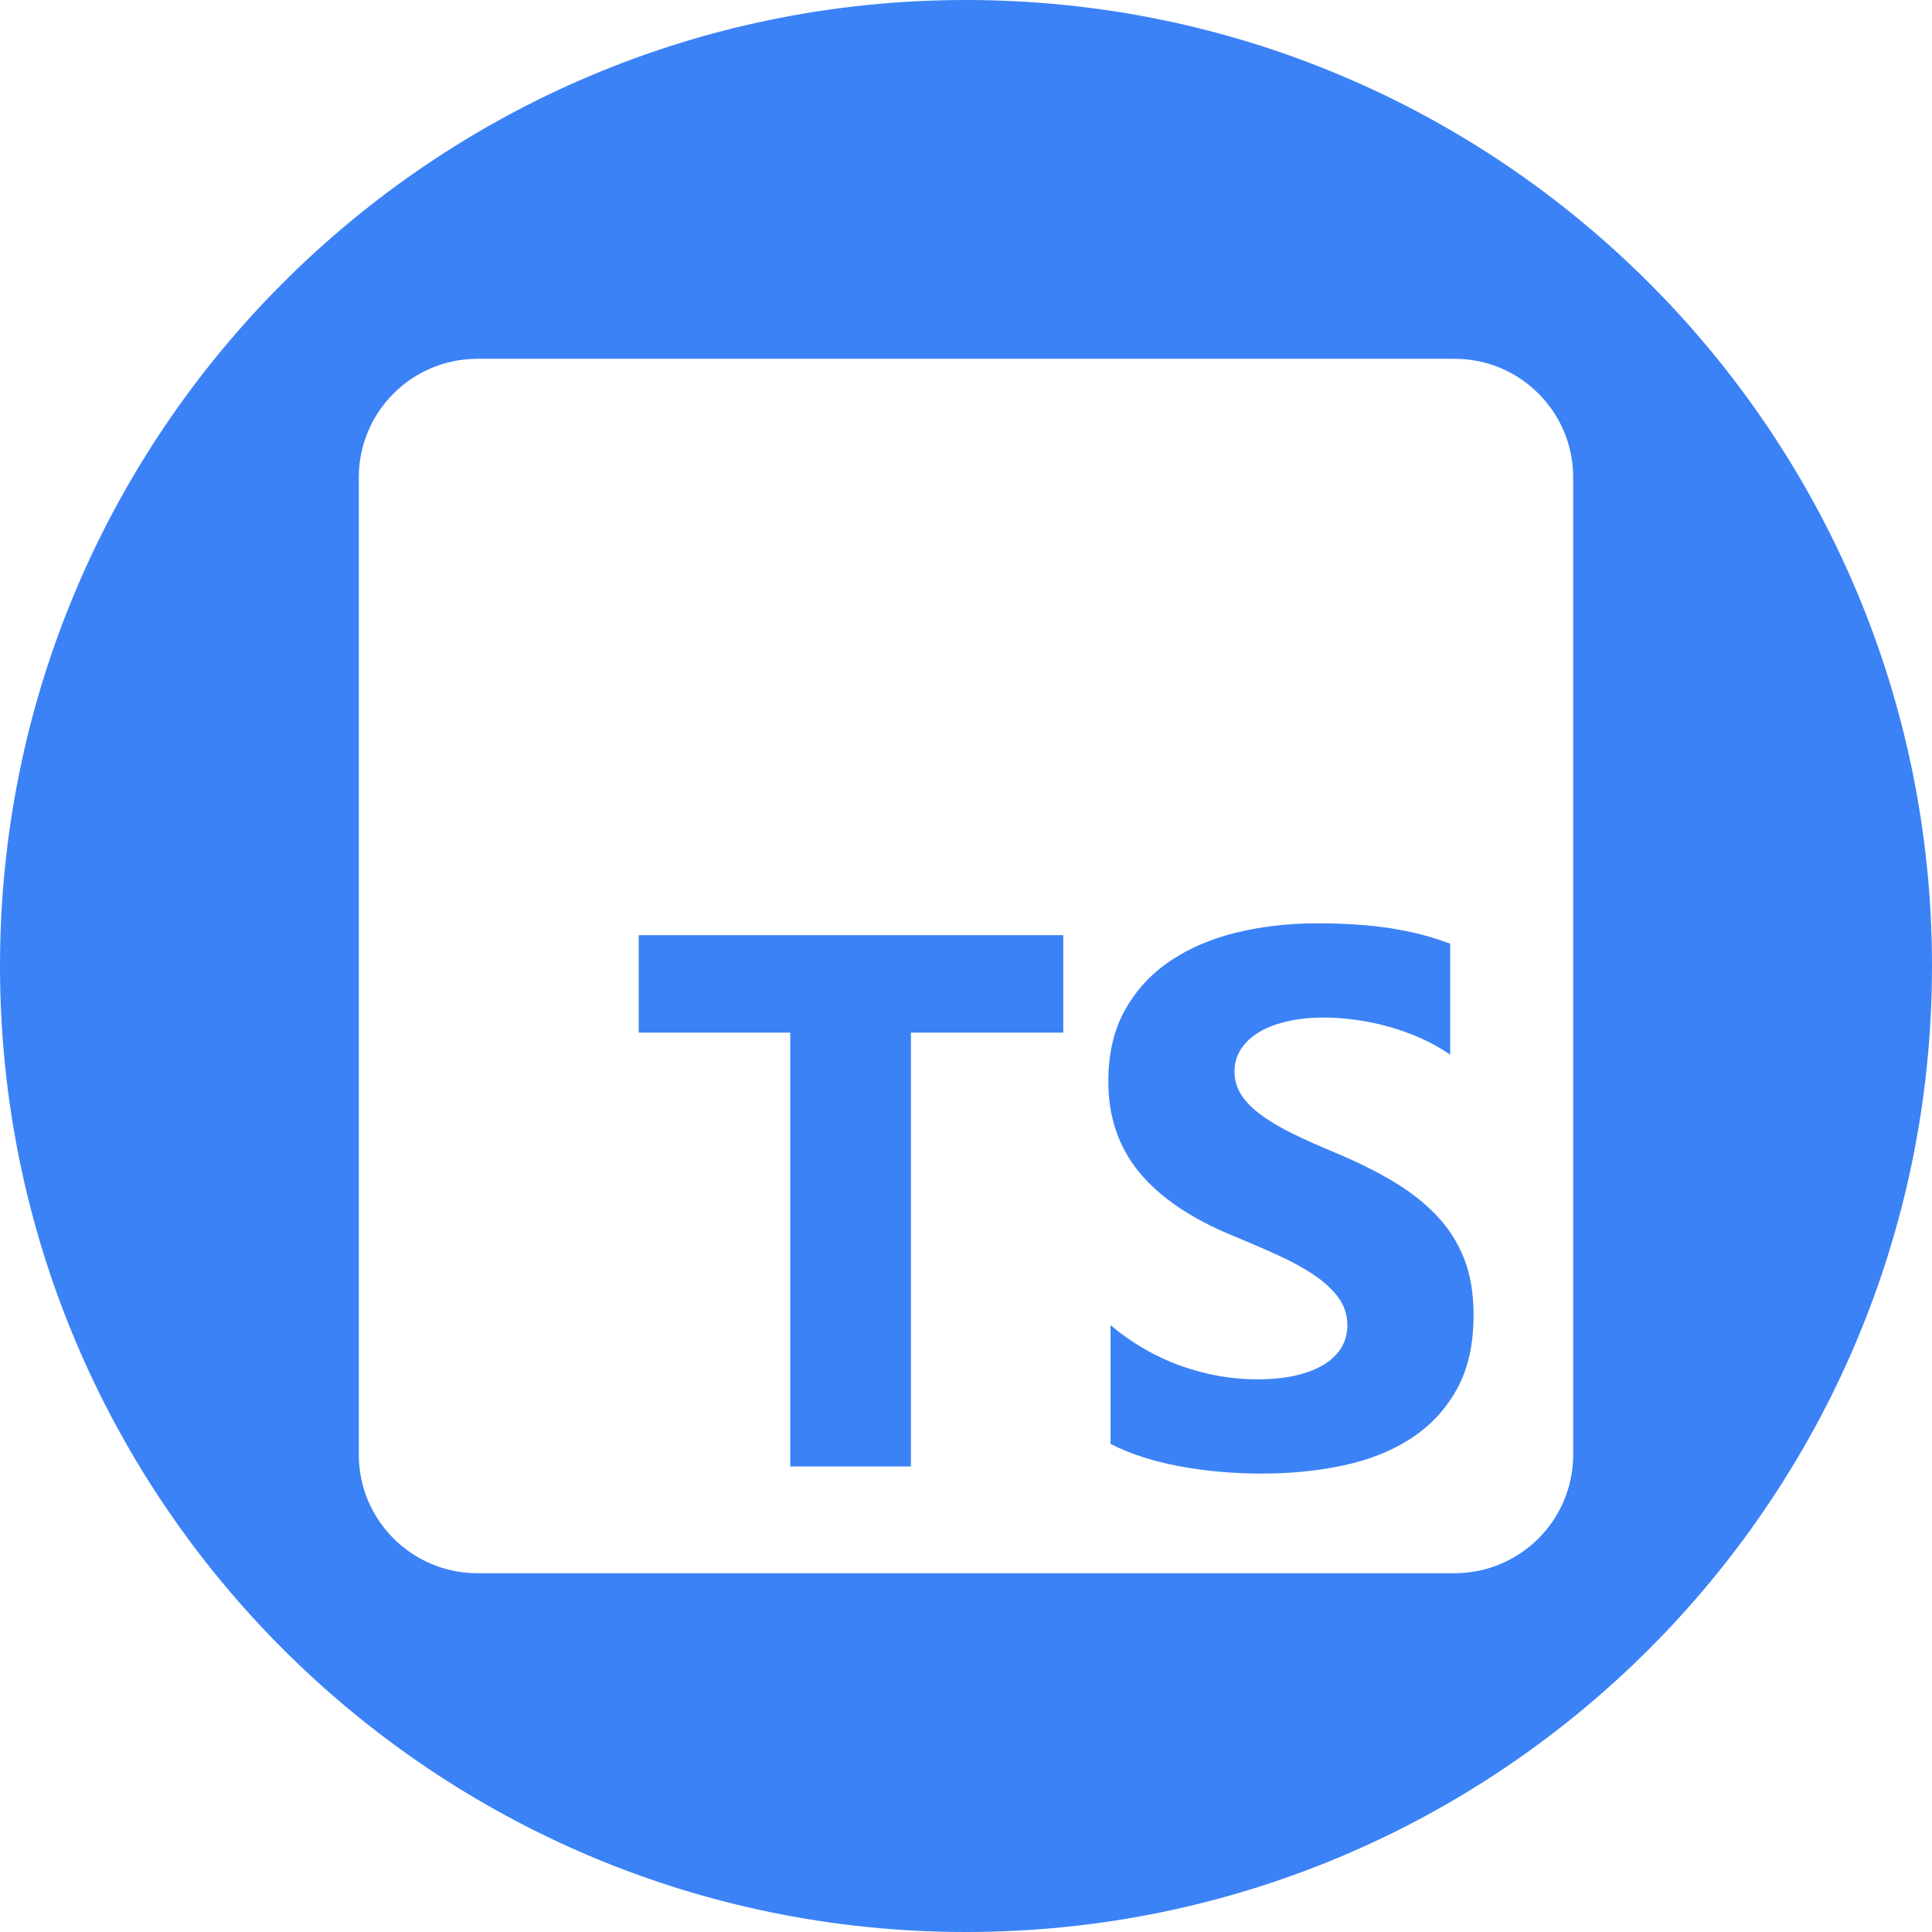
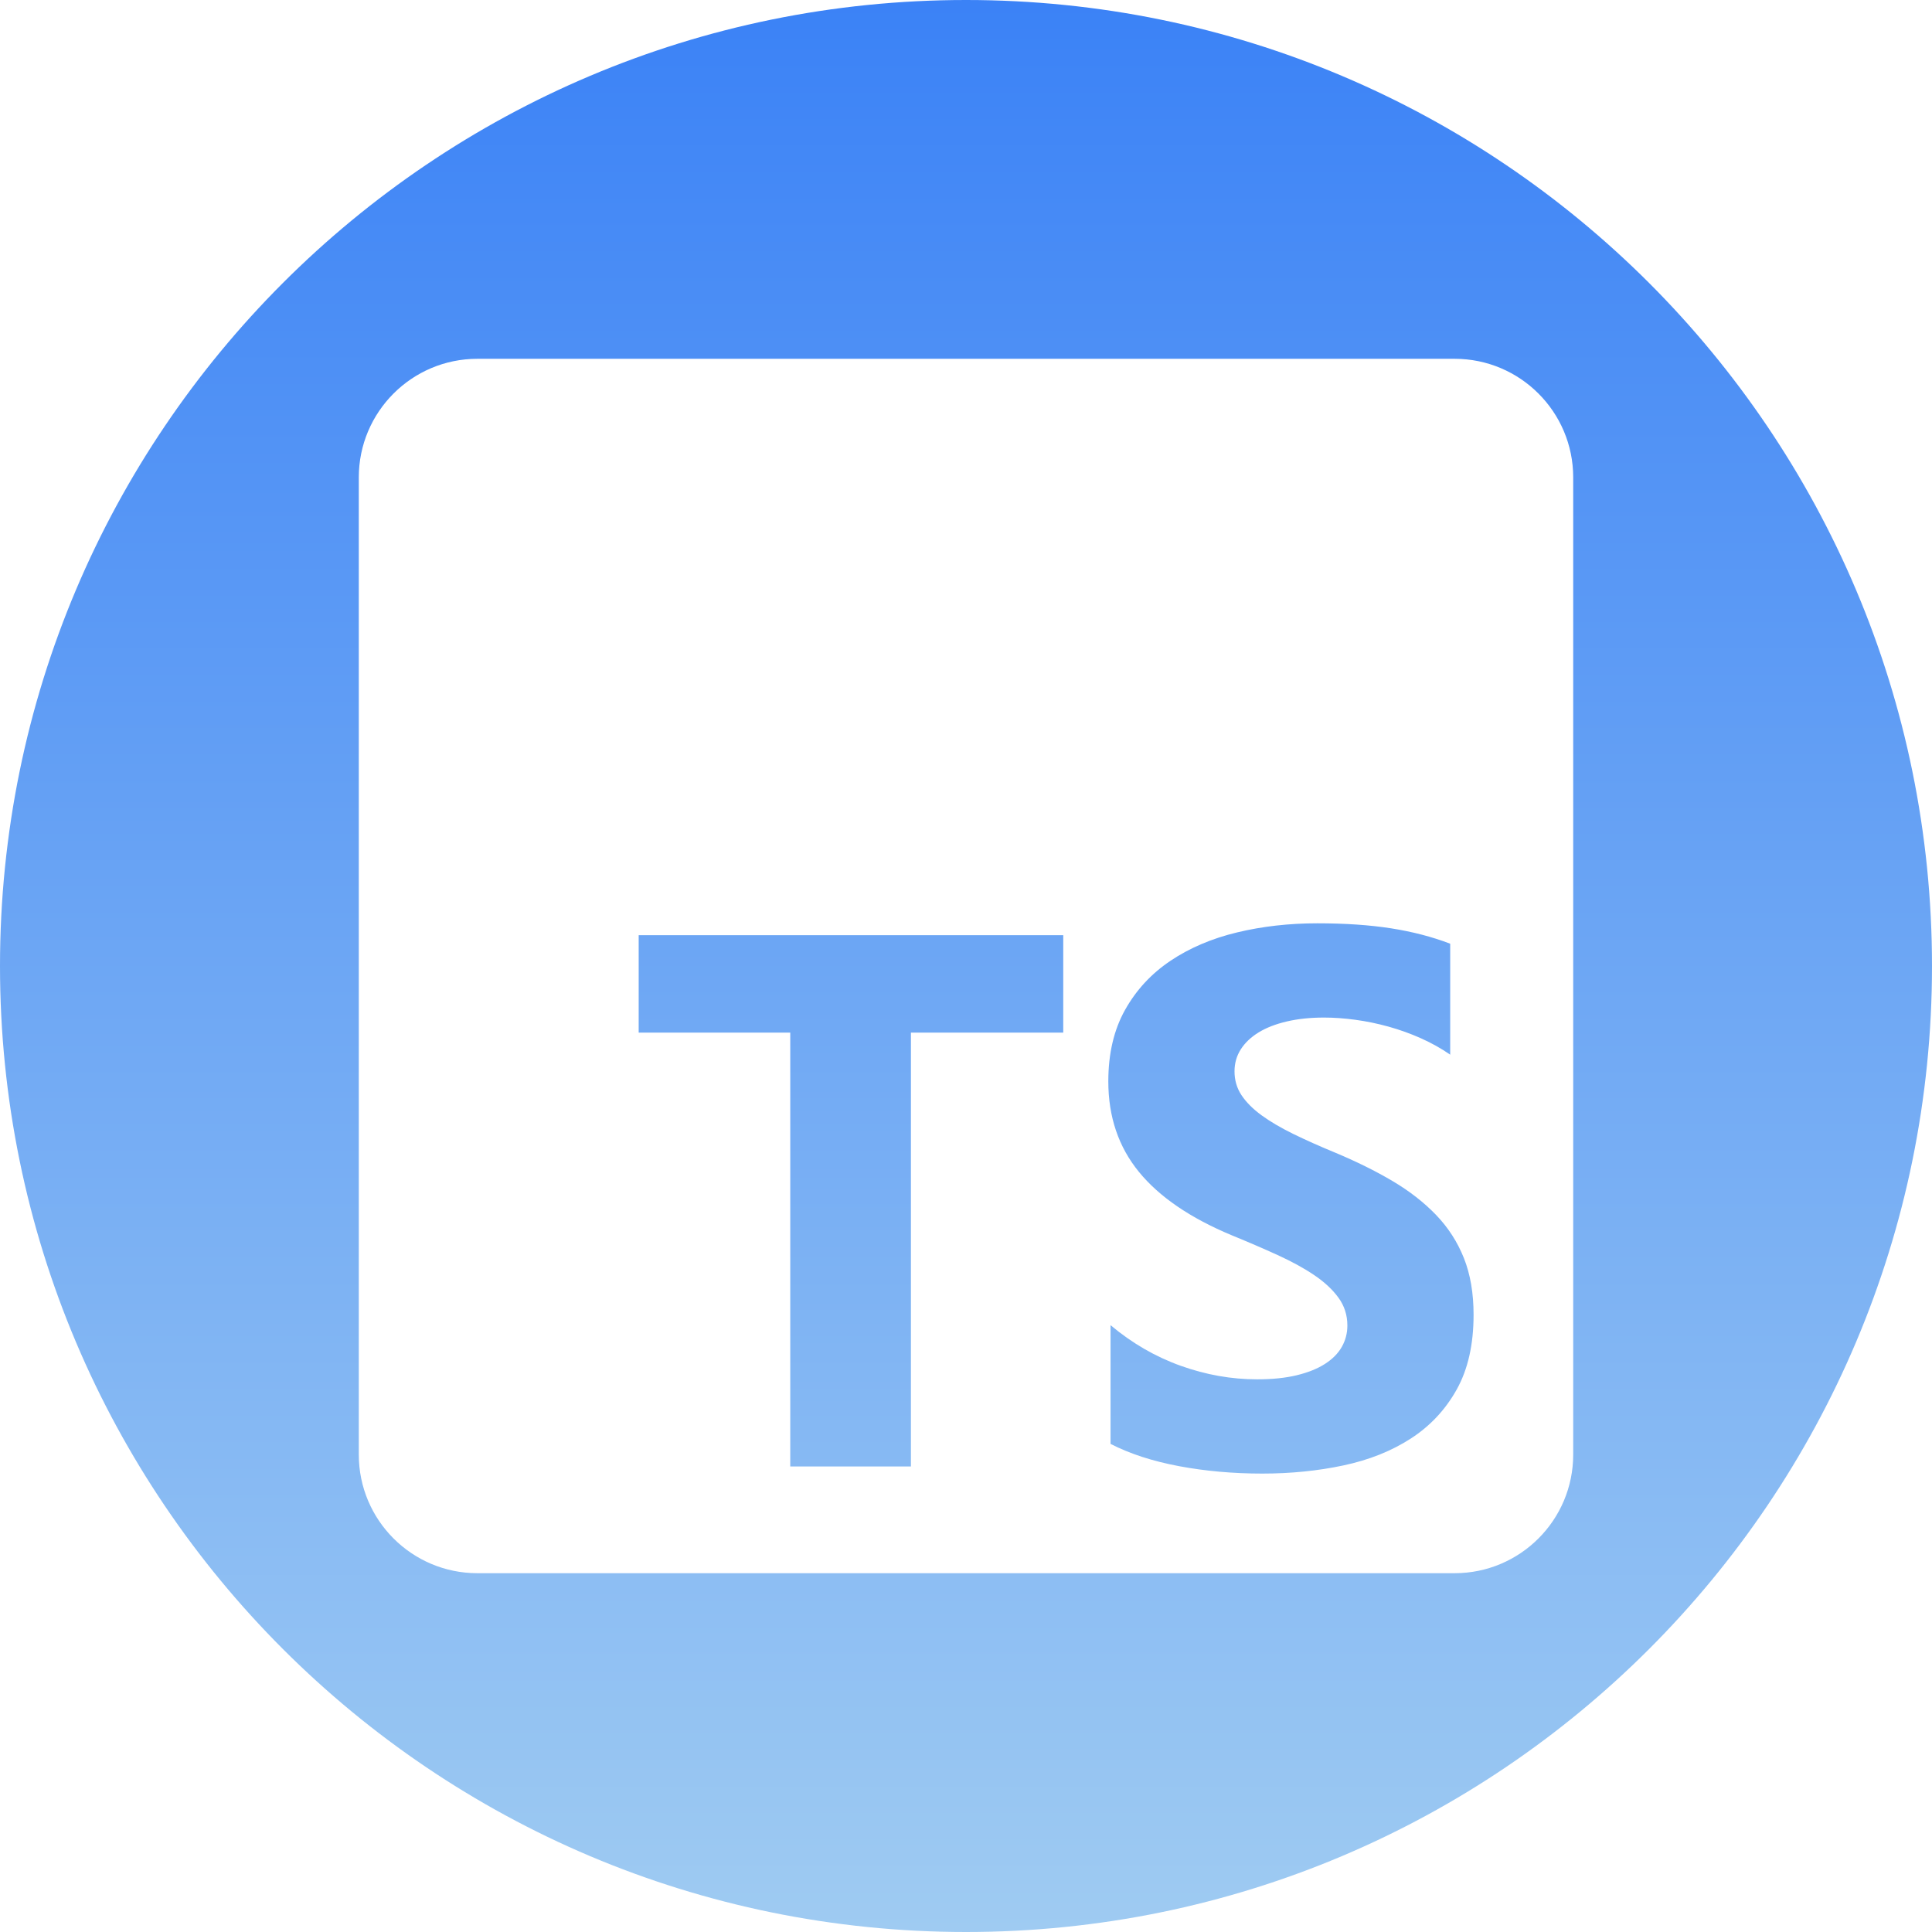
<svg xmlns="http://www.w3.org/2000/svg" xml:space="preserve" width="413px" height="413px" version="1.1" shape-rendering="geometricPrecision" text-rendering="geometricPrecision" image-rendering="optimizeQuality" fill-rule="evenodd" clip-rule="evenodd" viewBox="0 0 3864.97 3864.97">
+   <defs>
+     <linearGradient id="id0" gradientUnits="userSpaceOnUse" x1="1932.49" y1="0" x2="1932.49" y2="3864.97">
+       <stop offset="0" stop-opacity="1" stop-color="#3B82F6" />
+       <stop offset="1" stop-opacity="1" stop-color="#9FCBF2" />
+     </linearGradient>
+   </defs>
  <g id="Camada_x0020_1">
-     <path fill="#3B82F6" d="M1932.49 0c1067.28,0 1932.48,865.2 1932.48,1932.49 0,1067.28 -865.2,1932.48 -1932.48,1932.48 -1067.29,0 -1932.49,-865.2 -1932.49,-1932.48 0,-1067.29 865.2,-1932.49 1932.49,-1932.49zm-977.47 717.78l1954.93 0c131,0 237.24,106.24 237.24,237.24l0 1954.93c0,131 -106.24,237.24 -237.24,237.24l-1954.93 0c-131,0 -237.24,-106.24 -237.24,-237.24l0 -1954.93c0,-131 106.24,-237.24 237.24,-237.24zm1266.62 1933.21l0 237.54c38.61,19.79 84.28,34.63 137.01,44.53 52.72,9.9 108.29,14.84 166.71,14.84 56.93,0 111.02,-5.44 162.25,-16.33 51.24,-10.88 96.18,-28.82 134.79,-53.81 38.62,-24.99 69.19,-57.65 91.71,-97.98 22.53,-40.33 33.79,-90.19 33.79,-149.58 0,-43.05 -6.43,-80.79 -19.3,-113.2 -12.88,-32.41 -31.44,-61.23 -55.7,-86.47 -24.26,-25.24 -53.35,-47.88 -87.26,-67.93 -33.91,-20.04 -72.15,-38.97 -114.72,-56.78 -31.2,-12.86 -59.17,-25.36 -83.93,-37.49 -24.74,-12.12 -45.78,-24.49 -63.12,-37.11 -17.32,-12.63 -30.69,-25.99 -40.09,-40.09 -9.41,-14.1 -14.12,-30.06 -14.12,-47.88 0,-16.32 4.21,-31.04 12.62,-44.16 8.43,-13.12 20.31,-24.37 35.65,-33.78 15.35,-9.4 34.17,-16.7 56.44,-21.9 22.28,-5.19 47.03,-7.78 74.26,-7.78 19.8,0 40.72,1.48 62.75,4.45 22.04,2.97 44.19,7.55 66.48,13.72 22.27,6.2 43.92,13.99 64.97,23.39 21.04,9.41 40.46,20.29 58.29,32.67l0 -221.95c-36.14,-13.86 -75.63,-24.12 -118.44,-30.81 -42.82,-6.68 -91.96,-10.02 -147.41,-10.02 -56.44,0 -109.91,6.06 -160.41,18.19 -50.48,12.12 -94.92,31.05 -133.29,56.78 -38.37,25.74 -68.69,58.52 -90.96,98.36 -22.29,39.83 -33.43,87.46 -33.43,142.88 0,70.77 20.43,131.15 61.28,181.13 40.83,49.98 102.84,92.29 186.01,126.93 32.68,13.36 63.12,26.47 91.34,39.35 28.22,12.86 52.61,26.22 73.14,40.08 20.56,13.85 36.77,28.95 48.65,45.28 11.88,16.33 17.82,34.88 17.82,55.68 0,15.33 -3.71,29.56 -11.14,42.68 -7.42,13.1 -18.69,24.49 -33.78,34.14 -15.11,9.65 -33.91,17.19 -56.44,22.64 -22.53,5.44 -48.89,8.16 -79.09,8.16 -51.49,0 -102.48,-9.03 -152.97,-27.09 -50.5,-18.06 -97.29,-45.15 -140.36,-81.28zm-399.33 -585.26l304.72 0 0 -194.93 -849.35 0 0 194.93 303.24 0 0 867.94 241.39 0 0 -867.94z" />
+     <path fill="url(#id0)" d="M1932.49 0c1067.28,0 1932.48,865.2 1932.48,1932.49 0,1067.28 -865.2,1932.48 -1932.48,1932.48 -1067.29,0 -1932.49,-865.2 -1932.49,-1932.48 0,-1067.29 865.2,-1932.49 1932.49,-1932.49zm-977.47 717.78l1954.93 0c131,0 237.24,106.24 237.24,237.24l0 1954.93c0,131 -106.24,237.24 -237.24,237.24l-1954.93 0c-131,0 -237.24,-106.24 -237.24,-237.24l0 -1954.93c0,-131 106.24,-237.24 237.24,-237.24zm1266.62 1933.21l0 237.54c38.61,19.79 84.28,34.63 137.01,44.53 52.72,9.9 108.29,14.84 166.71,14.84 56.93,0 111.02,-5.44 162.25,-16.33 51.24,-10.88 96.18,-28.82 134.79,-53.81 38.62,-24.99 69.19,-57.65 91.71,-97.98 22.53,-40.33 33.79,-90.19 33.79,-149.58 0,-43.05 -6.43,-80.79 -19.3,-113.2 -12.88,-32.41 -31.44,-61.23 -55.7,-86.47 -24.26,-25.24 -53.35,-47.88 -87.26,-67.93 -33.91,-20.04 -72.15,-38.97 -114.72,-56.78 -31.2,-12.86 -59.17,-25.36 -83.93,-37.49 -24.74,-12.12 -45.78,-24.49 -63.12,-37.11 -17.32,-12.63 -30.69,-25.99 -40.09,-40.09 -9.41,-14.1 -14.12,-30.06 -14.12,-47.88 0,-16.32 4.21,-31.04 12.62,-44.16 8.43,-13.12 20.31,-24.37 35.65,-33.78 15.35,-9.4 34.17,-16.7 56.44,-21.9 22.28,-5.19 47.03,-7.78 74.26,-7.78 19.8,0 40.72,1.48 62.75,4.45 22.04,2.97 44.19,7.55 66.48,13.72 22.27,6.2 43.92,13.99 64.97,23.39 21.04,9.41 40.46,20.29 58.29,32.67l0 -221.95c-36.14,-13.86 -75.63,-24.12 -118.44,-30.81 -42.82,-6.68 -91.96,-10.02 -147.41,-10.02 -56.44,0 -109.91,6.06 -160.41,18.19 -50.48,12.12 -94.92,31.05 -133.29,56.78 -38.37,25.74 -68.69,58.52 -90.96,98.36 -22.29,39.83 -33.43,87.46 -33.43,142.88 0,70.77 20.43,131.15 61.28,181.13 40.83,49.98 102.84,92.29 186.01,126.93 32.68,13.36 63.12,26.47 91.34,39.35 28.22,12.86 52.61,26.22 73.14,40.08 20.56,13.85 36.77,28.95 48.65,45.28 11.88,16.33 17.82,34.88 17.82,55.68 0,15.33 -3.71,29.56 -11.14,42.68 -7.42,13.1 -18.69,24.49 -33.78,34.14 -15.11,9.65 -33.91,17.19 -56.44,22.64 -22.53,5.44 -48.89,8.16 -79.09,8.16 -51.49,0 -102.48,-9.03 -152.97,-27.09 -50.5,-18.06 -97.29,-45.15 -140.36,-81.28zm-399.33 -585.26l304.72 0 0 -194.93 -849.35 0 0 194.93 303.24 0 0 867.94 241.39 0 0 -867.94z" />
  </g>
</svg>
